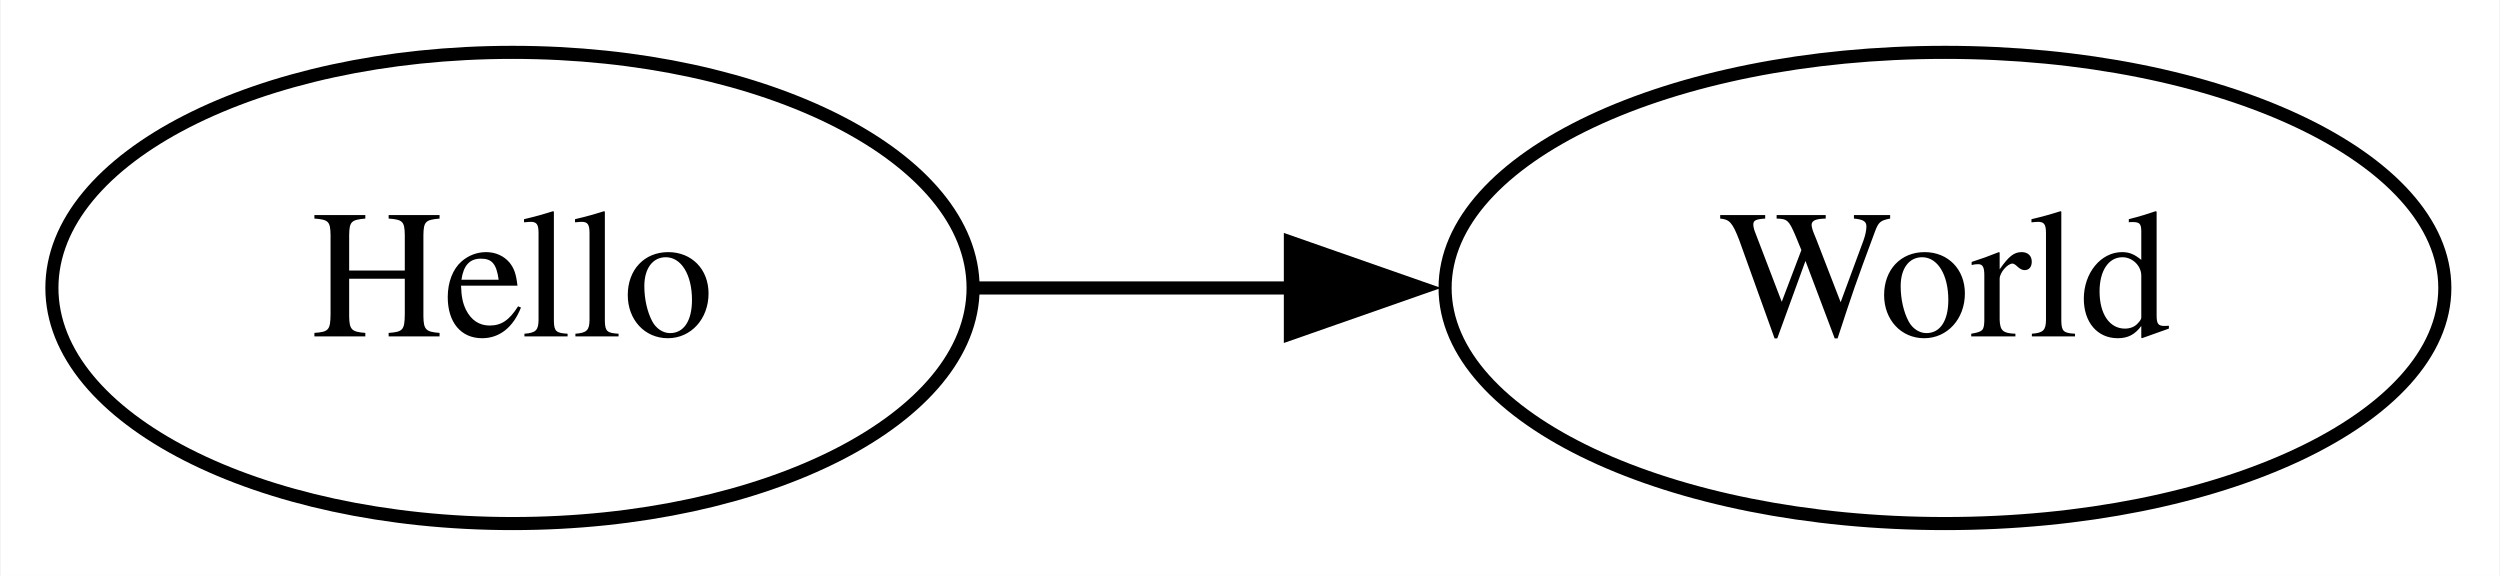
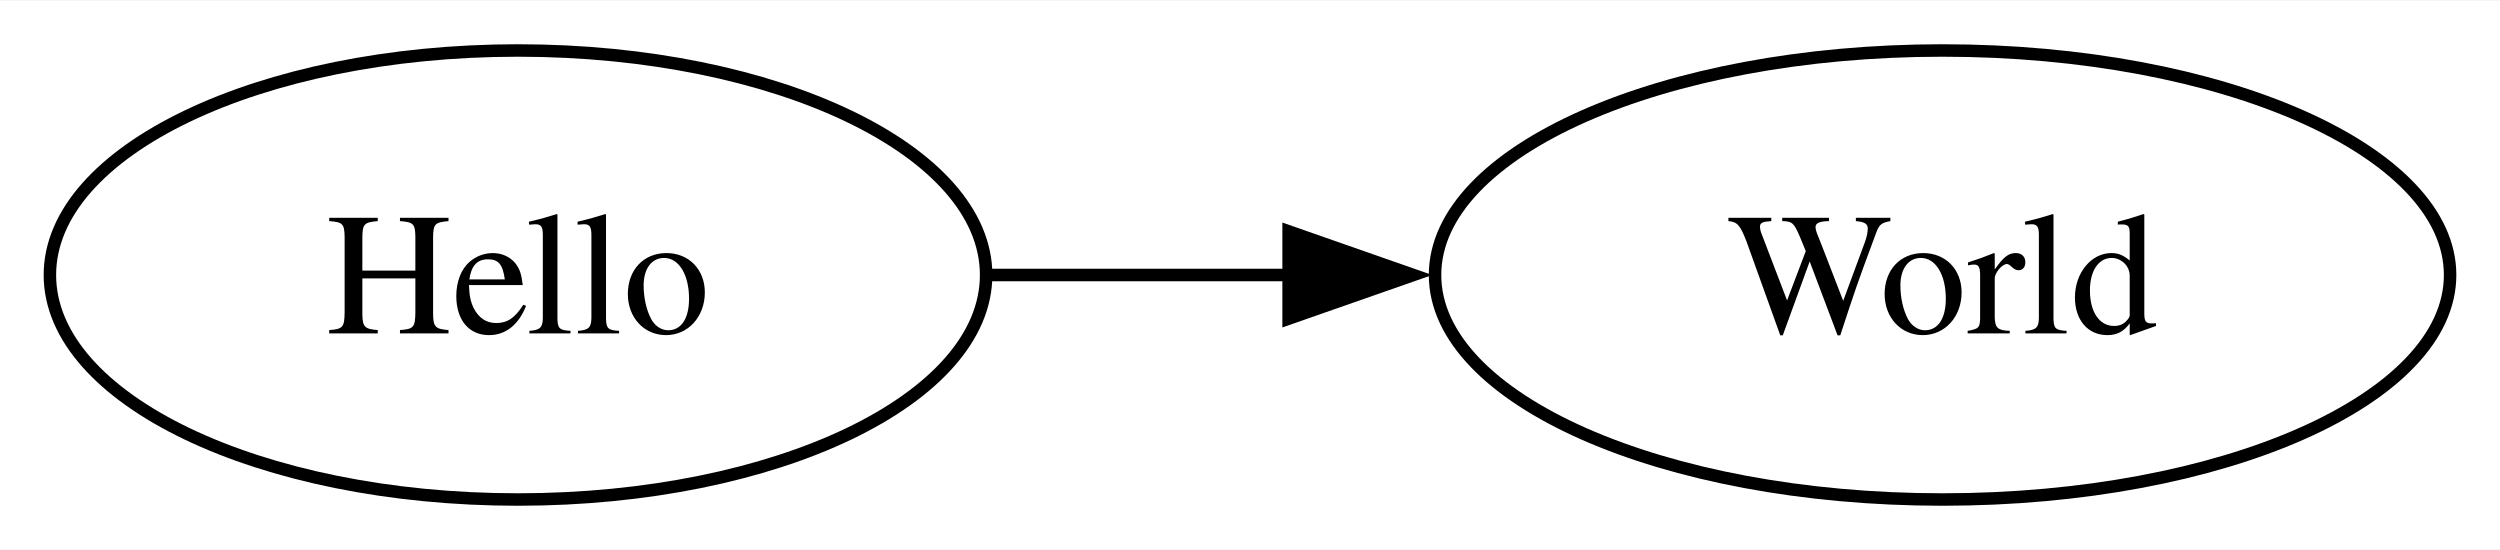
- <svg xmlns="http://www.w3.org/2000/svg" width="191pt" height="44pt" viewBox="0.00 0.00 190.89 44.00">
+ <svg xmlns="http://www.w3.org/2000/svg" width="200pt" height="44pt" viewBox="0.00 0.00 200.43 44.00">
  <g id="graph0" class="graph" transform="scale(1 1) rotate(0) translate(4 40)">
-     <polygon fill="white" stroke="none" points="-4,4 -4,-40 186.89,-40 186.89,4 -4,4" />
+     <polygon fill="white" stroke="none" points="-4,4 -4,-40 196.43,-40 196.43,4 -4,4" />
    <g id="node1" class="node">
-       <ellipse fill="none" stroke="black" cx="35.1" cy="-18" rx="35.19" ry="18" />
-       <text text-anchor="middle" x="35.1" y="-14.3" font-family="Times,serif" font-size="14.00">Hello</text>
+       <ellipse fill="none" stroke="black" cx="37.53" cy="-18" rx="37.53" ry="18" />
+       <text text-anchor="middle" x="37.53" y="-13.32" font-family="Times,serif" font-size="14.00">Hello</text>
    </g>
    <g id="node2" class="node">
-       <ellipse fill="none" stroke="black" cx="144.54" cy="-18" rx="38.19" ry="18" />
-       <text text-anchor="middle" x="144.54" y="-14.3" font-family="Times,serif" font-size="14.00">World</text>
+       <ellipse fill="none" stroke="black" cx="151.74" cy="-18" rx="40.69" ry="18" />
+       <text text-anchor="middle" x="151.74" y="-13.32" font-family="Times,serif" font-size="14.00">World</text>
    </g>
    <g id="edge1" class="edge">
-       <path fill="none" stroke="black" d="M70.68,-18C78.36,-18 86.63,-18 94.75,-18" />
-       <polygon fill="black" stroke="black" points="94.53,-21.5 104.53,-18 94.53,-14.5 94.53,-21.5" />
+       <path fill="none" stroke="black" d="M75.27,-18C83.01,-18 91.3,-18 99.45,-18" />
+       <polygon fill="black" stroke="black" points="99.31,-21.5 109.31,-18 99.31,-14.5 99.31,-21.5" />
    </g>
  </g>
</svg>
